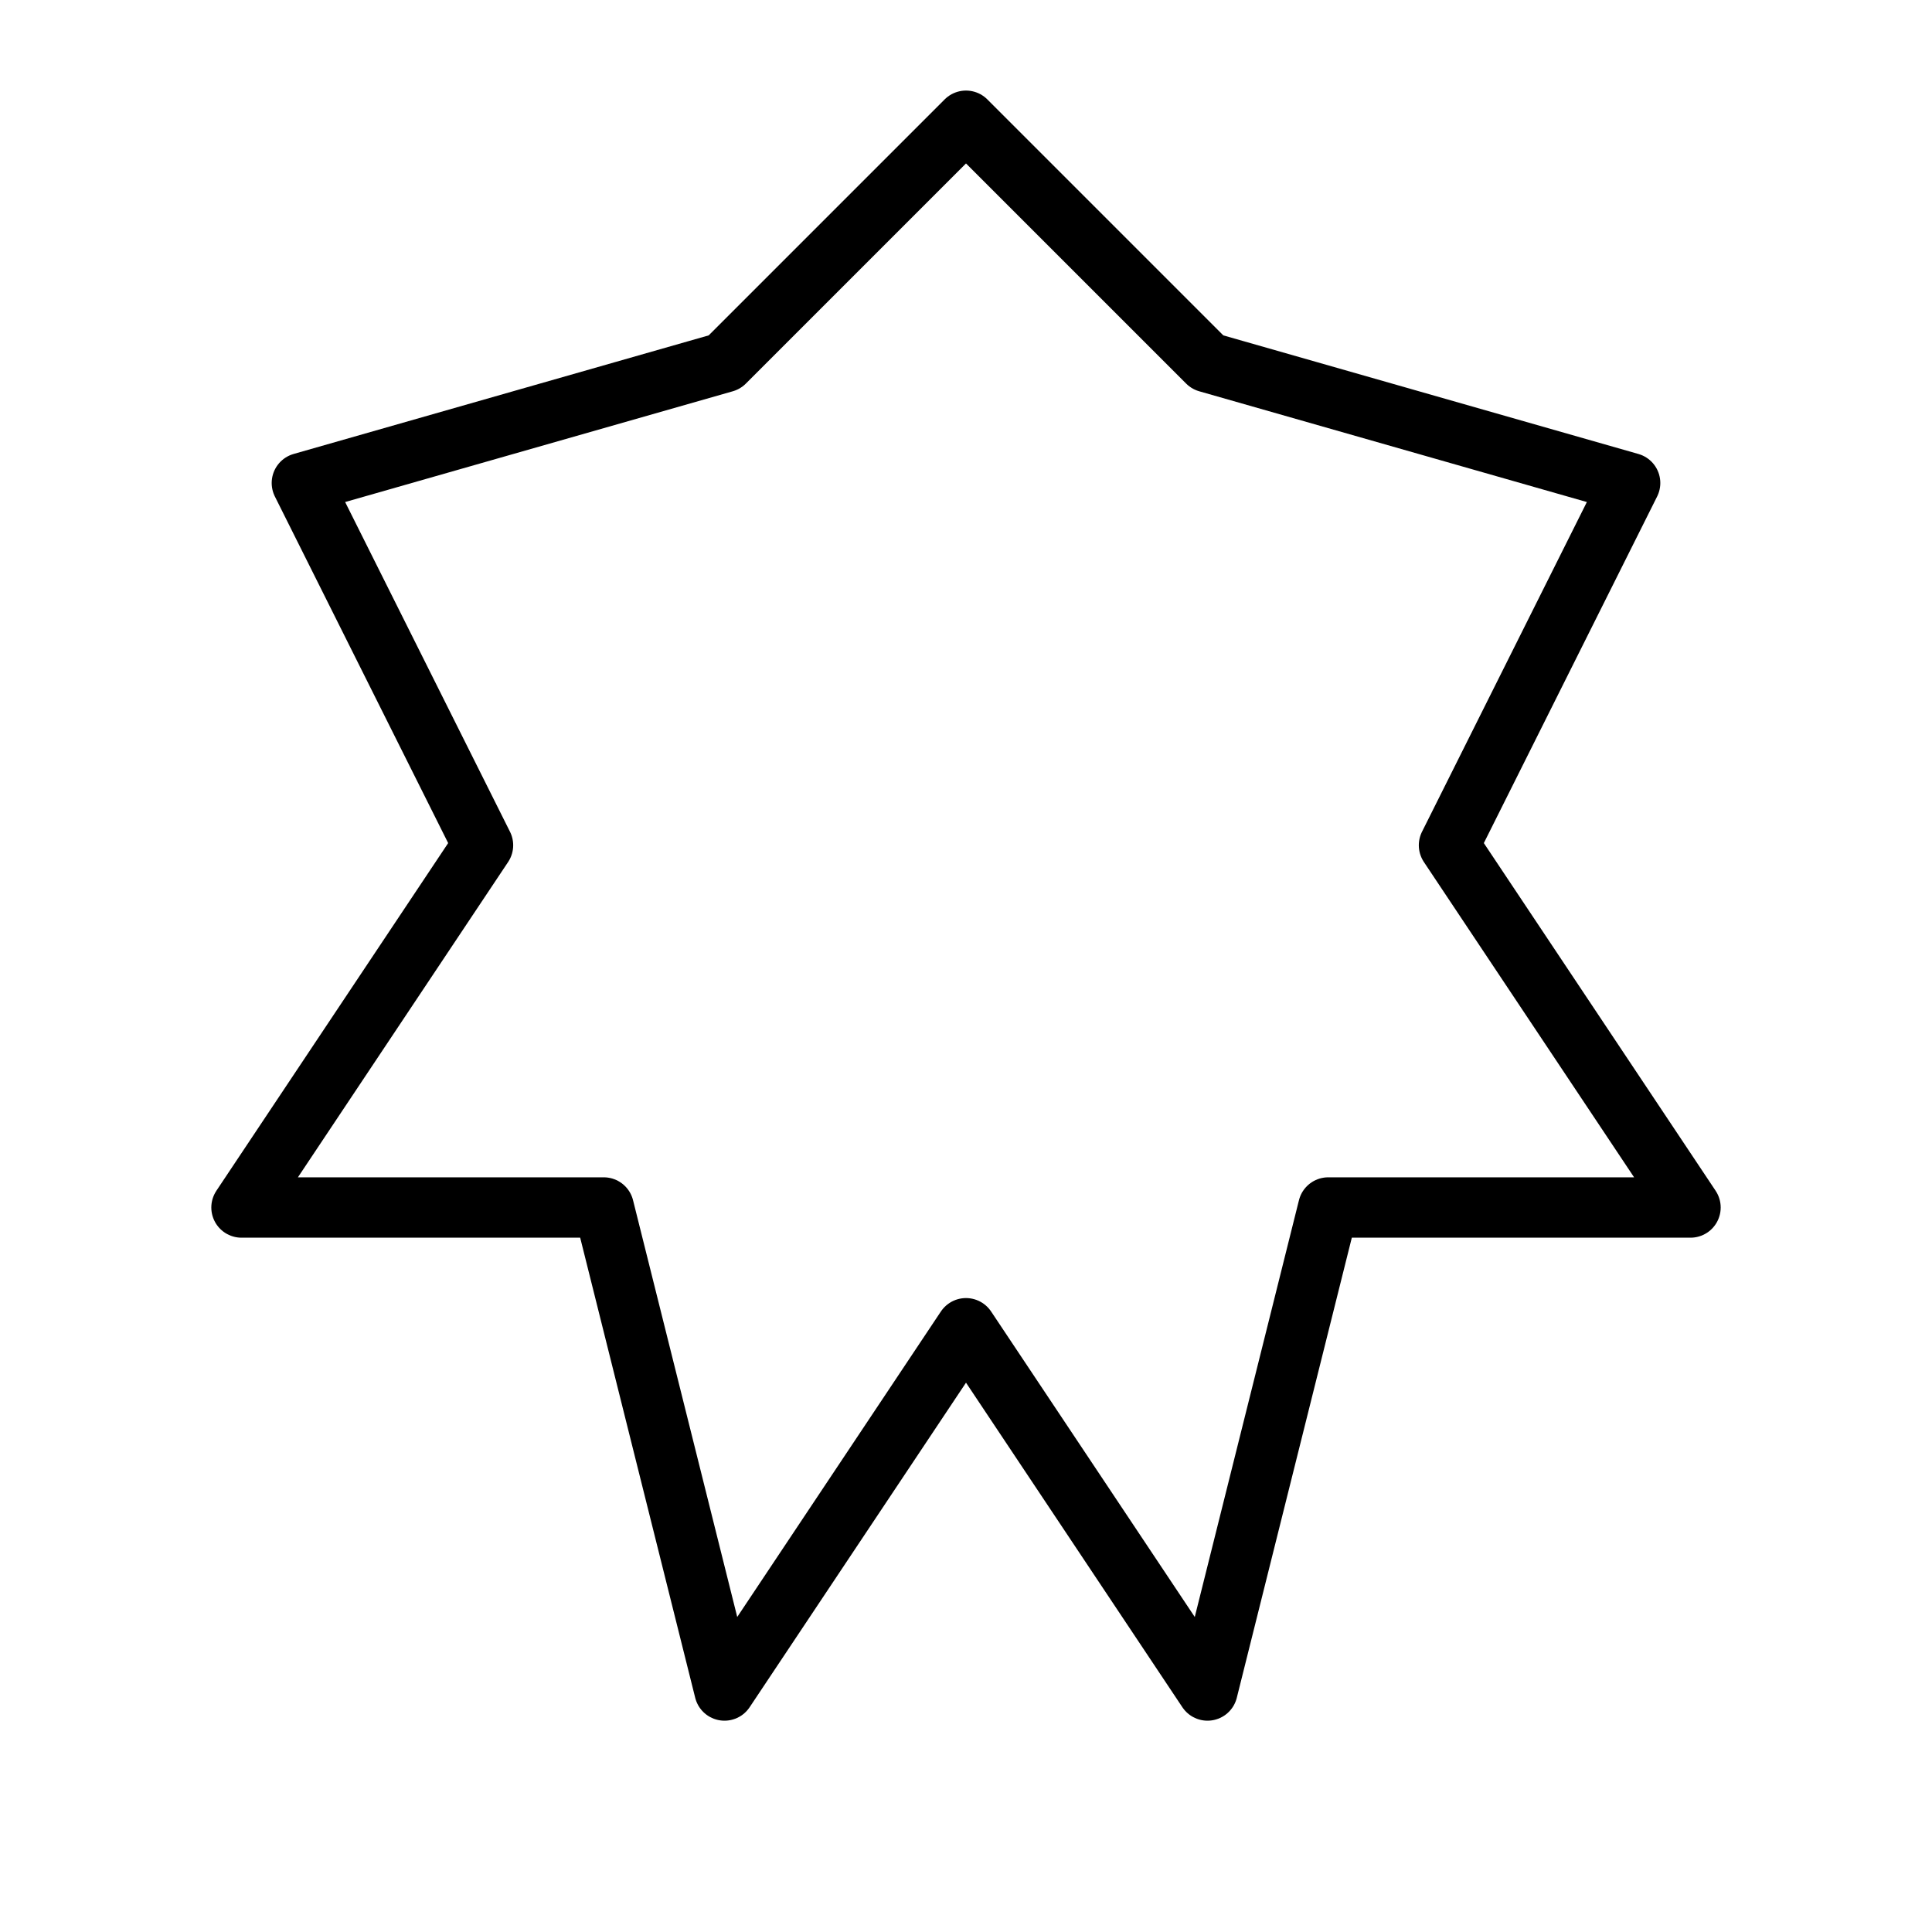
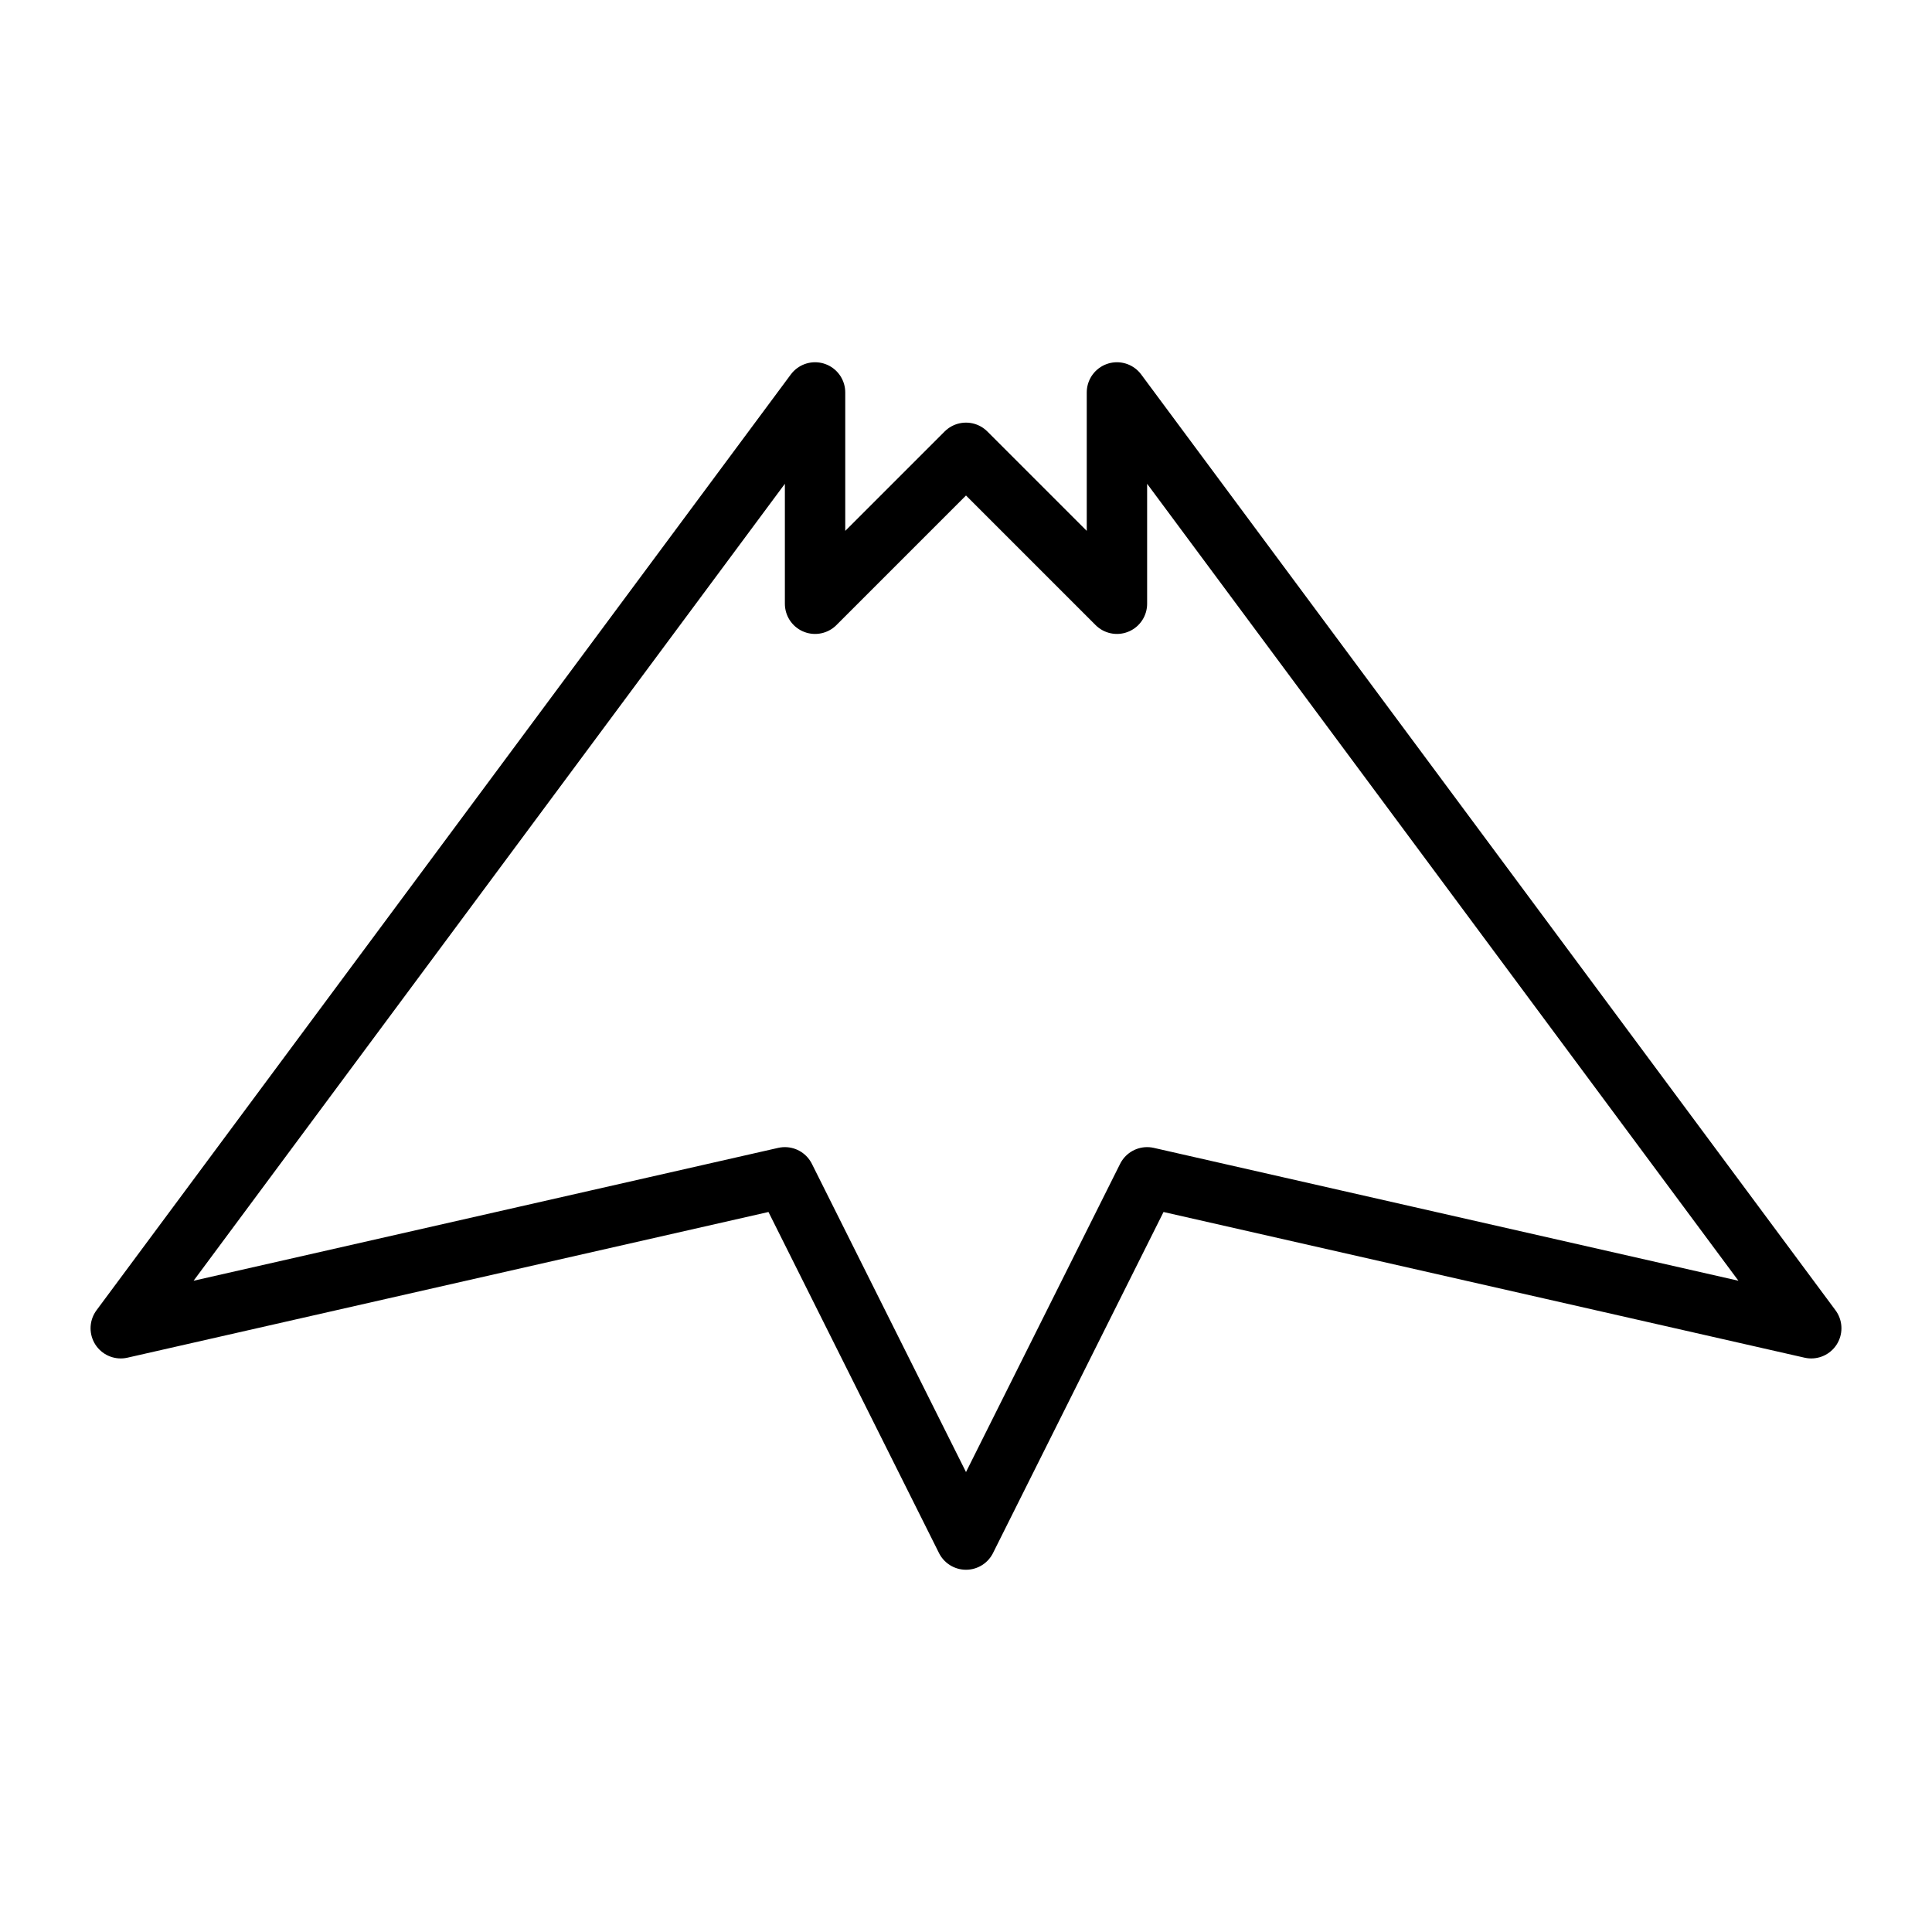
<svg xmlns="http://www.w3.org/2000/svg" viewBox="0 0 64 64" fill="none" stroke="currentColor" stroke-width="2" stroke-linecap="round" stroke-linejoin="round">
-   <path d="M32 4 L40 12 L54 16 L48 28 L56 40 L44 40 L40 56 L32 44 L24 56 L20 40 L8 40 L16 28 L10 16 L24 12 Z" />
+   <path d="M27 13 L27 20 L32 15 L37 20 L37 13 L60 44 L38 39 L32 51 L26 39 L4 44 Z" />
</svg>
